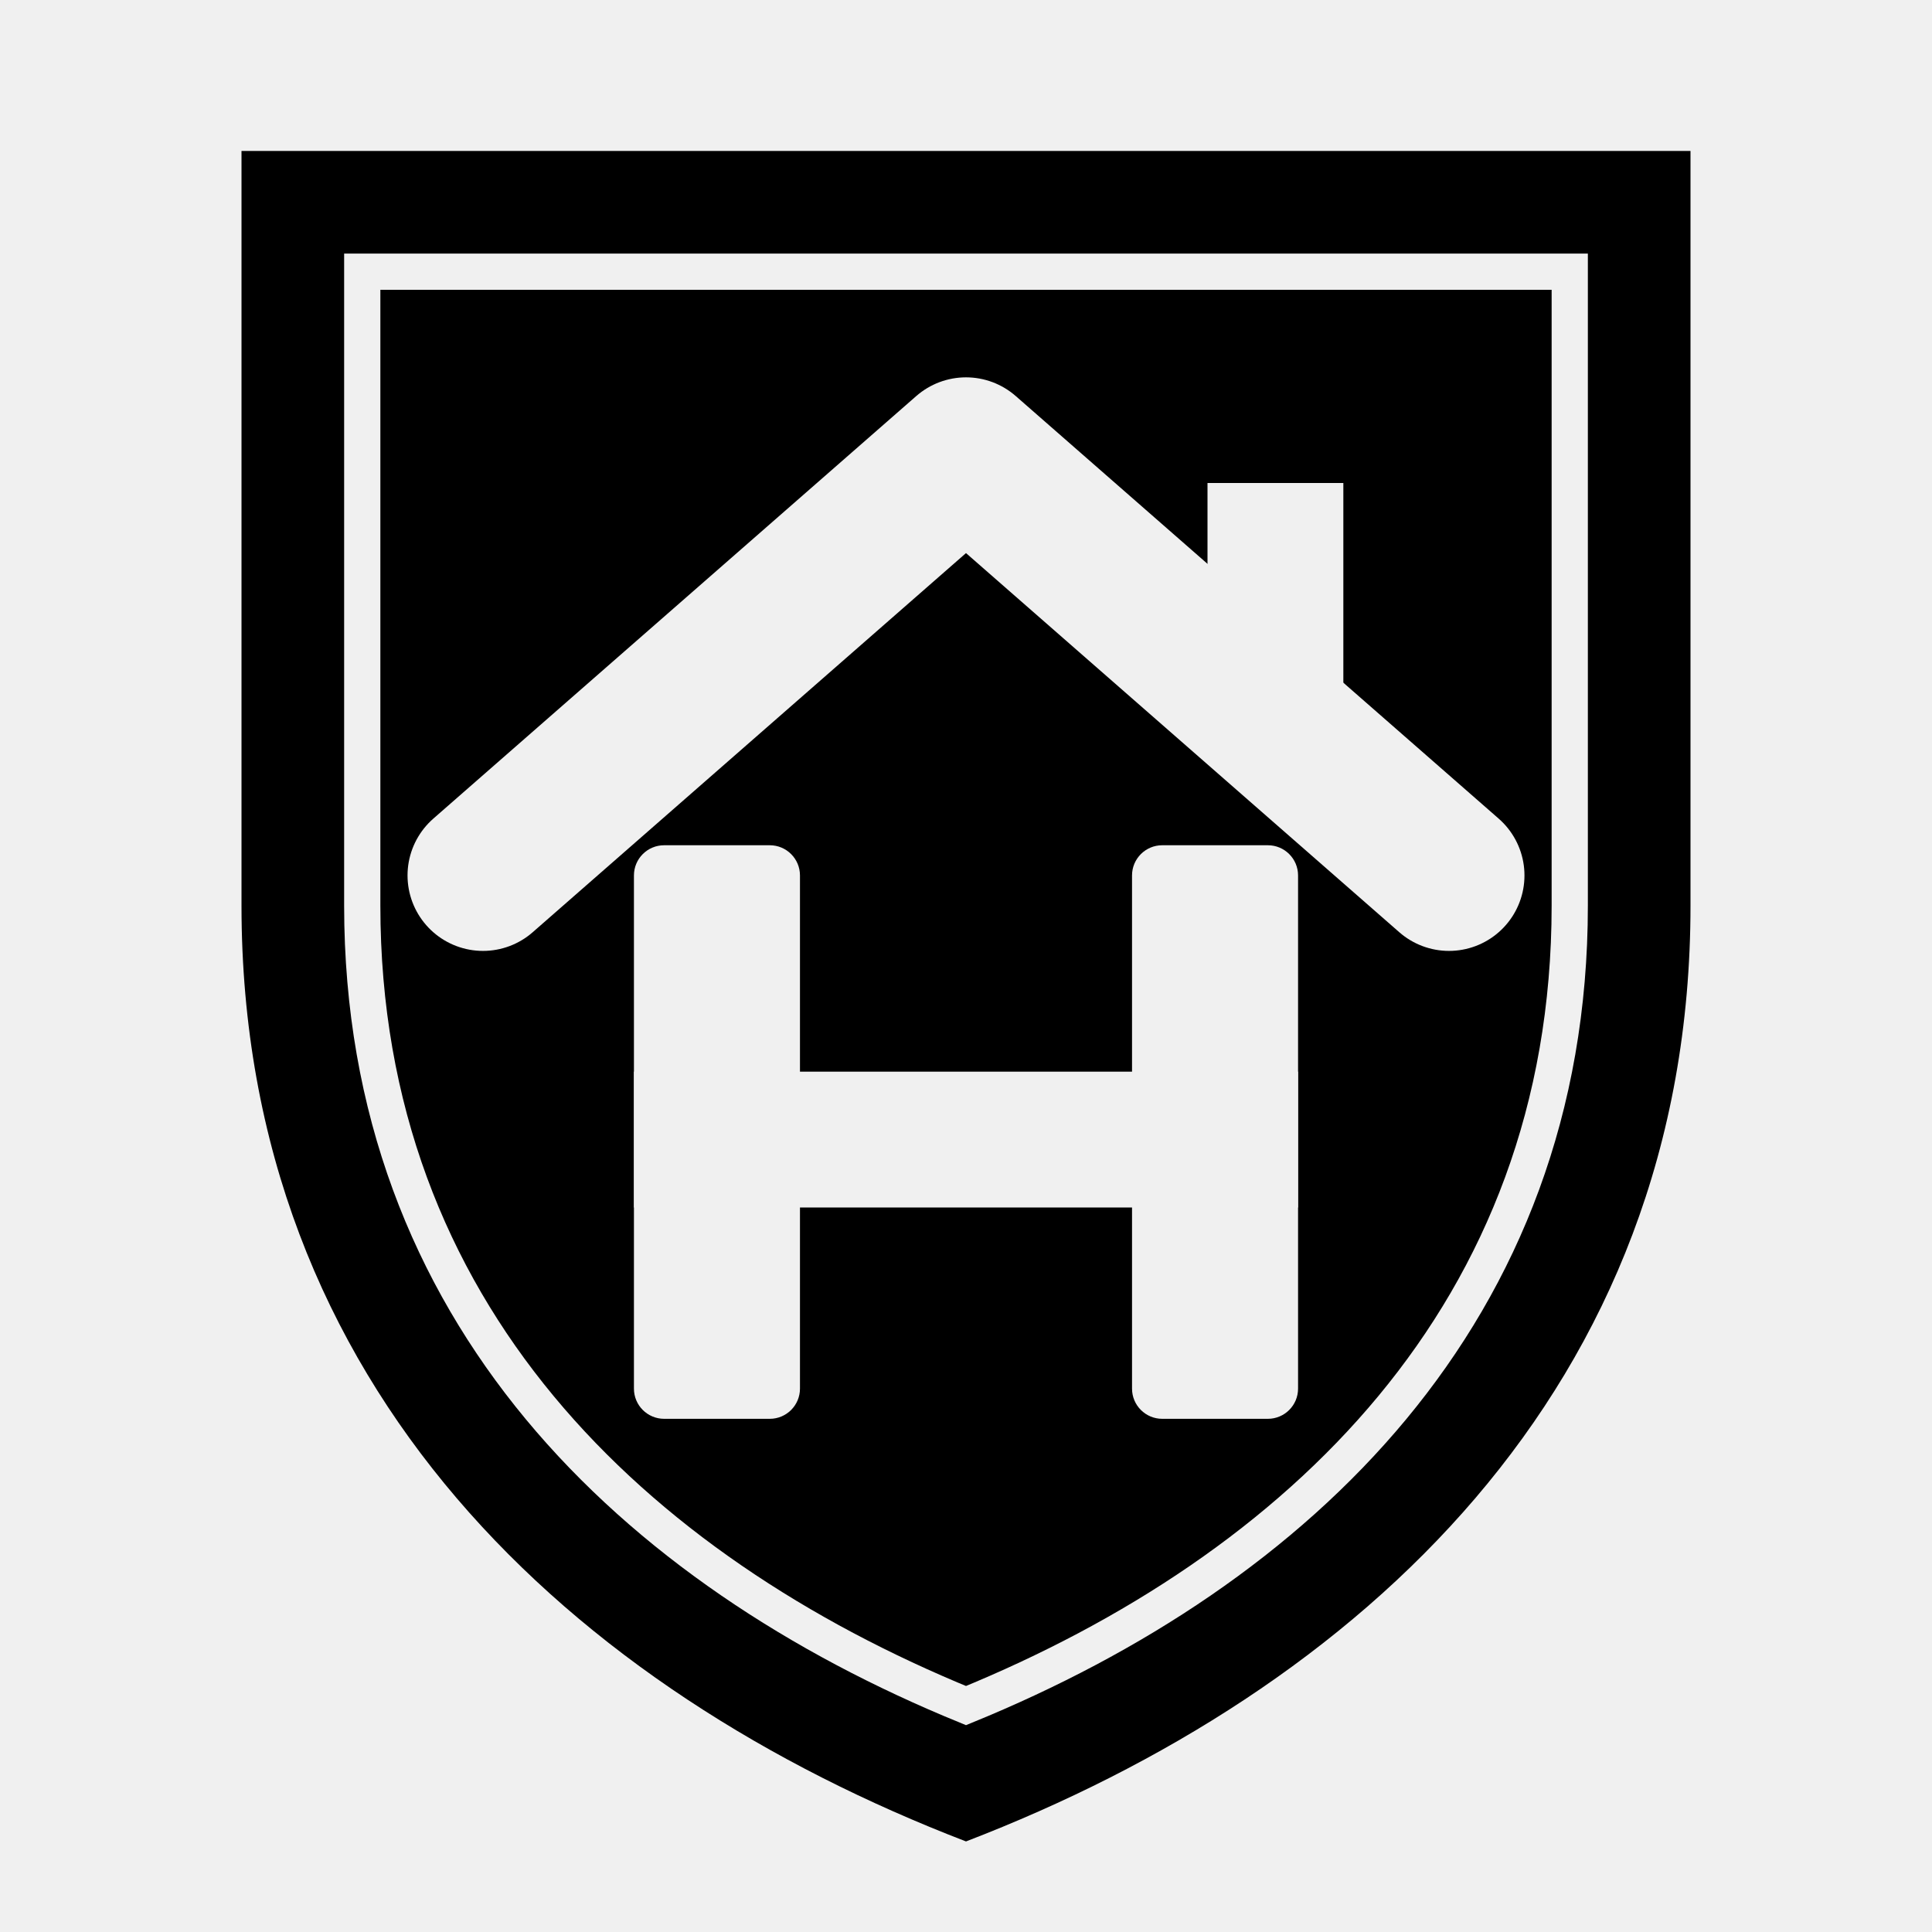
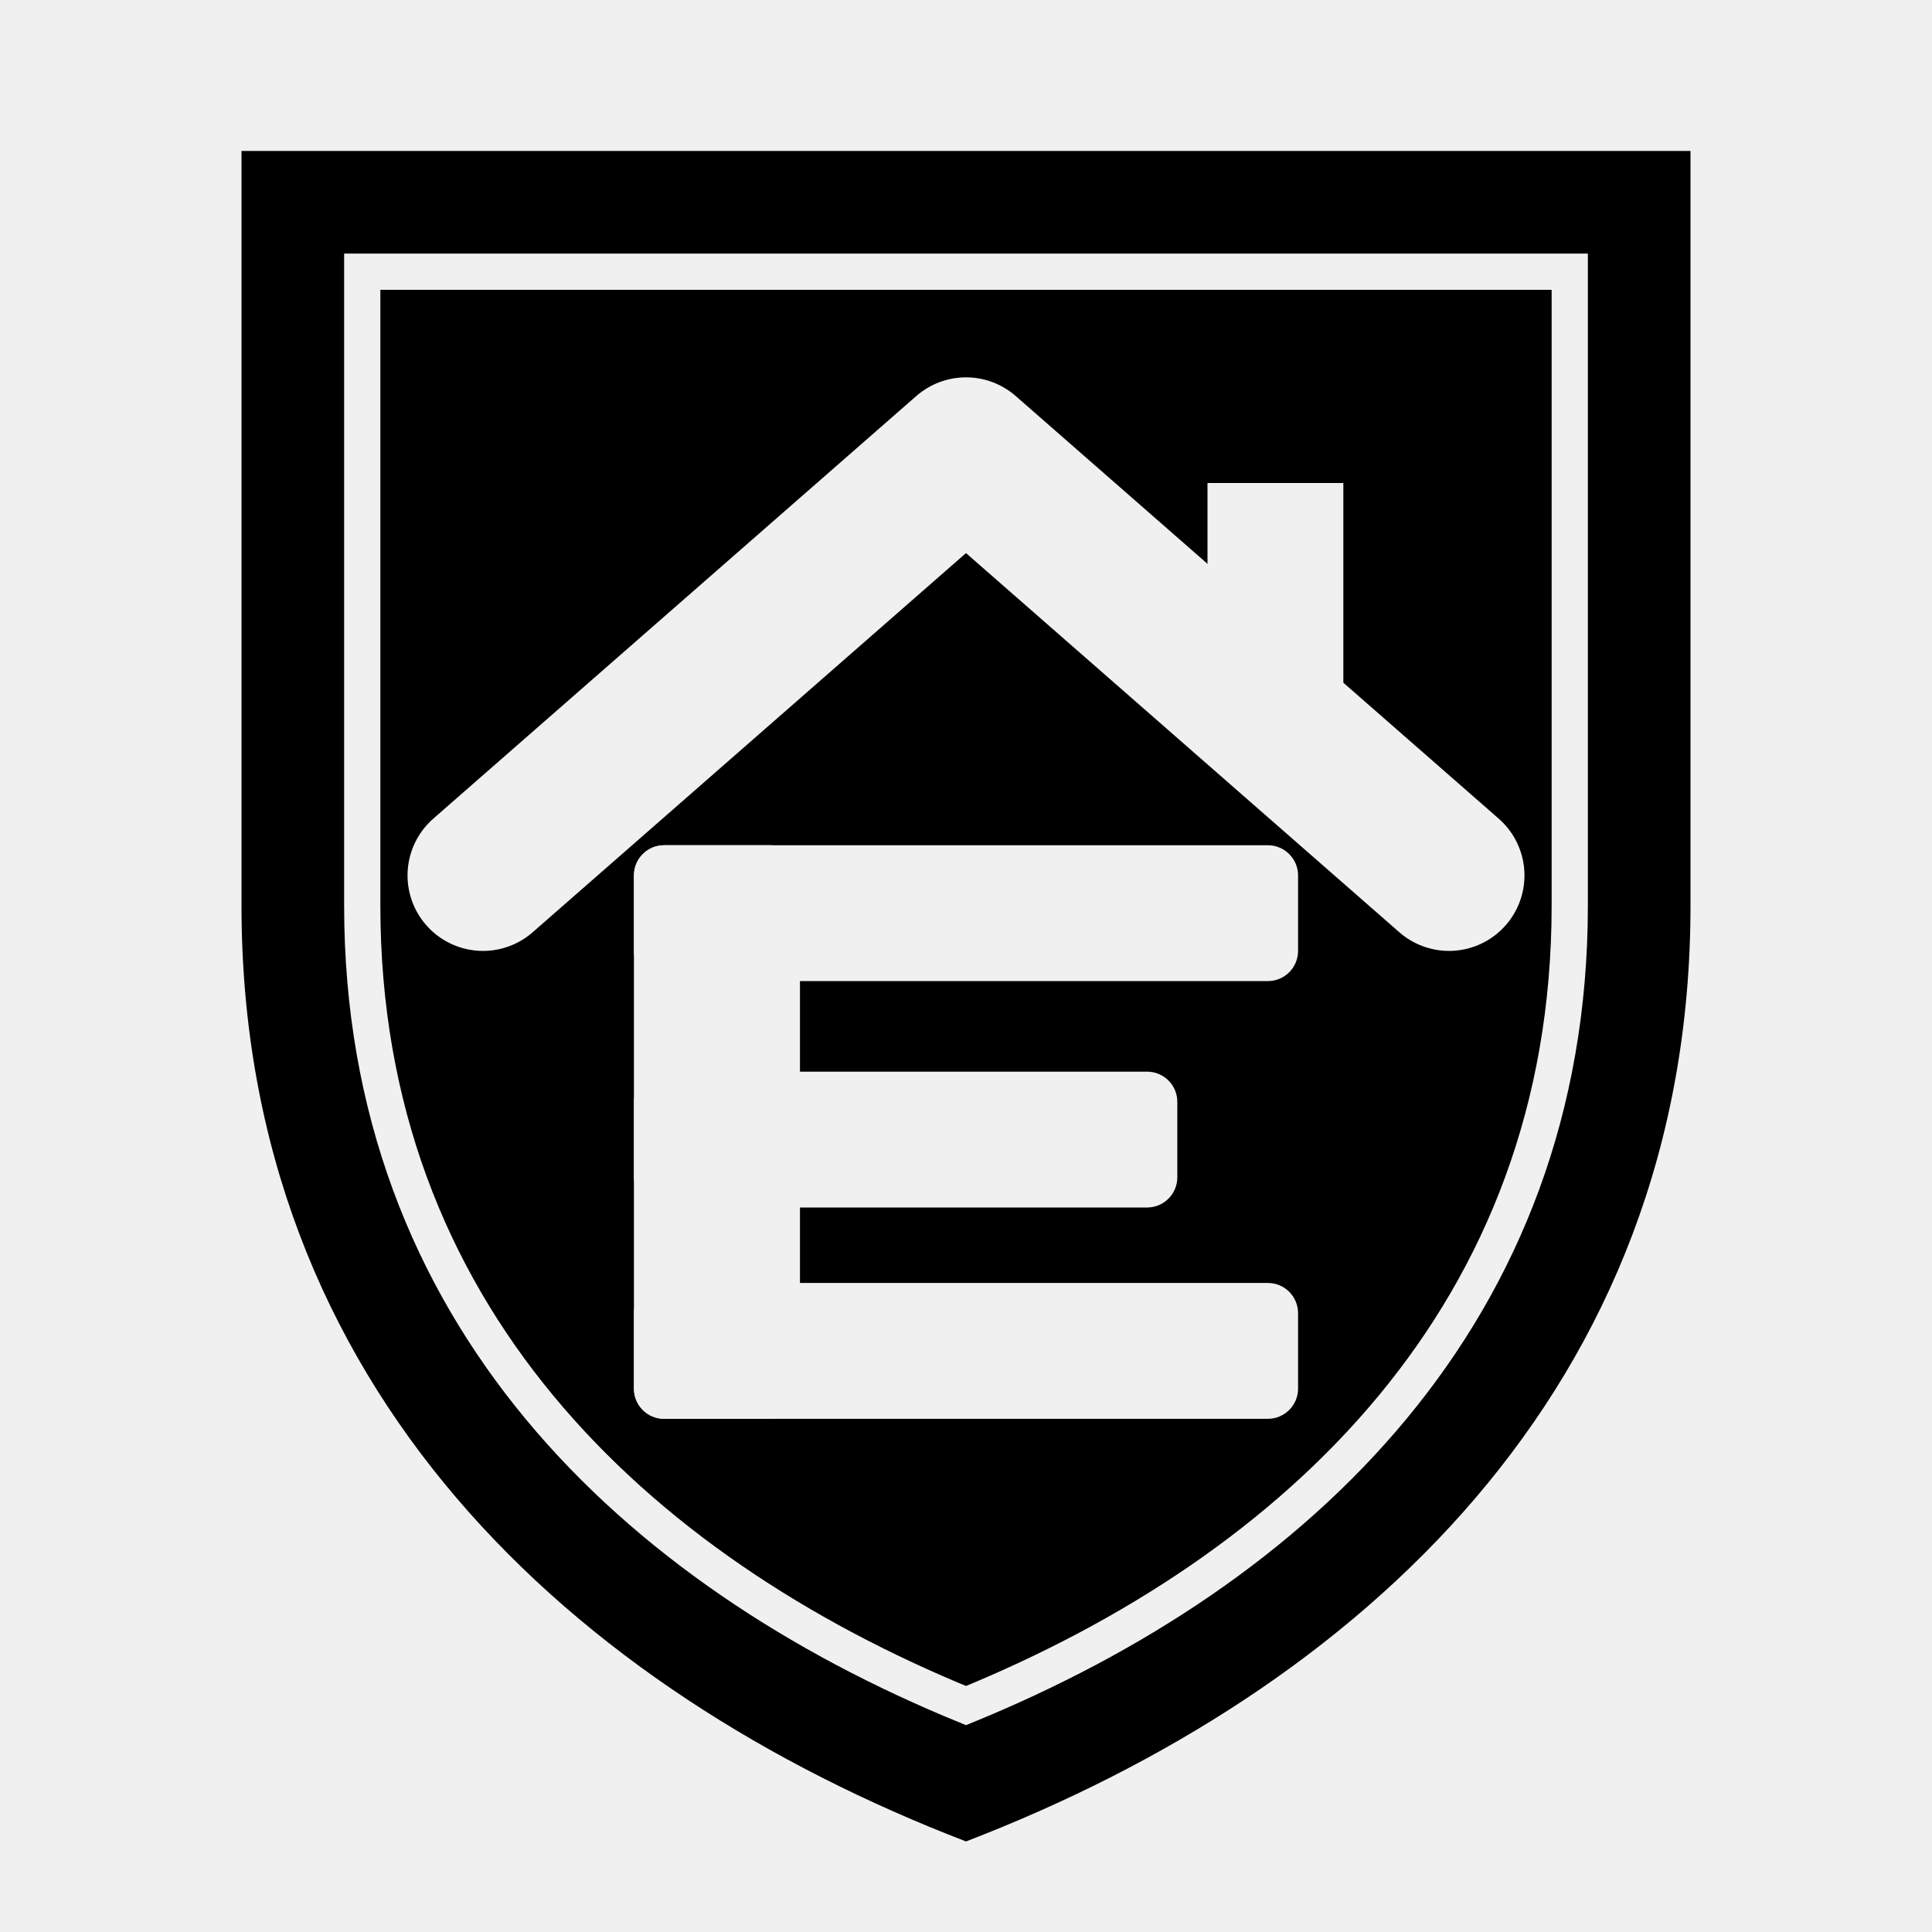
<svg xmlns="http://www.w3.org/2000/svg" viewBox="0 0 64.00 64.00" width="64" height="64">
  <defs>
    <mask id="m2" maskUnits="userSpaceOnUse" x="0" y="0" width="64" height="64">
      <rect width="64" height="64" fill="#fff" />
      <path d="M12 9H52V30C52 43.5 43 52 32 56.5C21 52 12 43.5 12 30Z" fill="none" stroke="#000" stroke-width="1.2" />
      <rect x="40" y="16" width="4.5" height="8" fill="#000" />
      <path d="M16 29L32 15L48 29" fill="none" stroke="#000" stroke-width="5" stroke-linejoin="round" stroke-linecap="round" />
      <rect x="21" y="28" width="5.5" height="19" rx="1" fill="#000" />
-       <rect x="37.5" y="28" width="5.5" height="19" rx="1" fill="#000" />
-       <rect x="21" y="35.5" width="22" height="4.5" fill="#000" />
+       <rect x="21" y="28" width="22" height="4.5" rx="1" fill="#000" />
+       <rect x="21" y="35.5" width="18" height="4.5" rx="1" fill="#000" />
+       <rect x="21" y="42.5" width="22" height="4.5" rx="1" fill="#000" />
    </mask>
  </defs>
  <path d="M8 5H56V30C56 46 45 56 32 61C19 56 8 46 8 30Z" fill="#000000" mask="url(#m2)" />
</svg>
